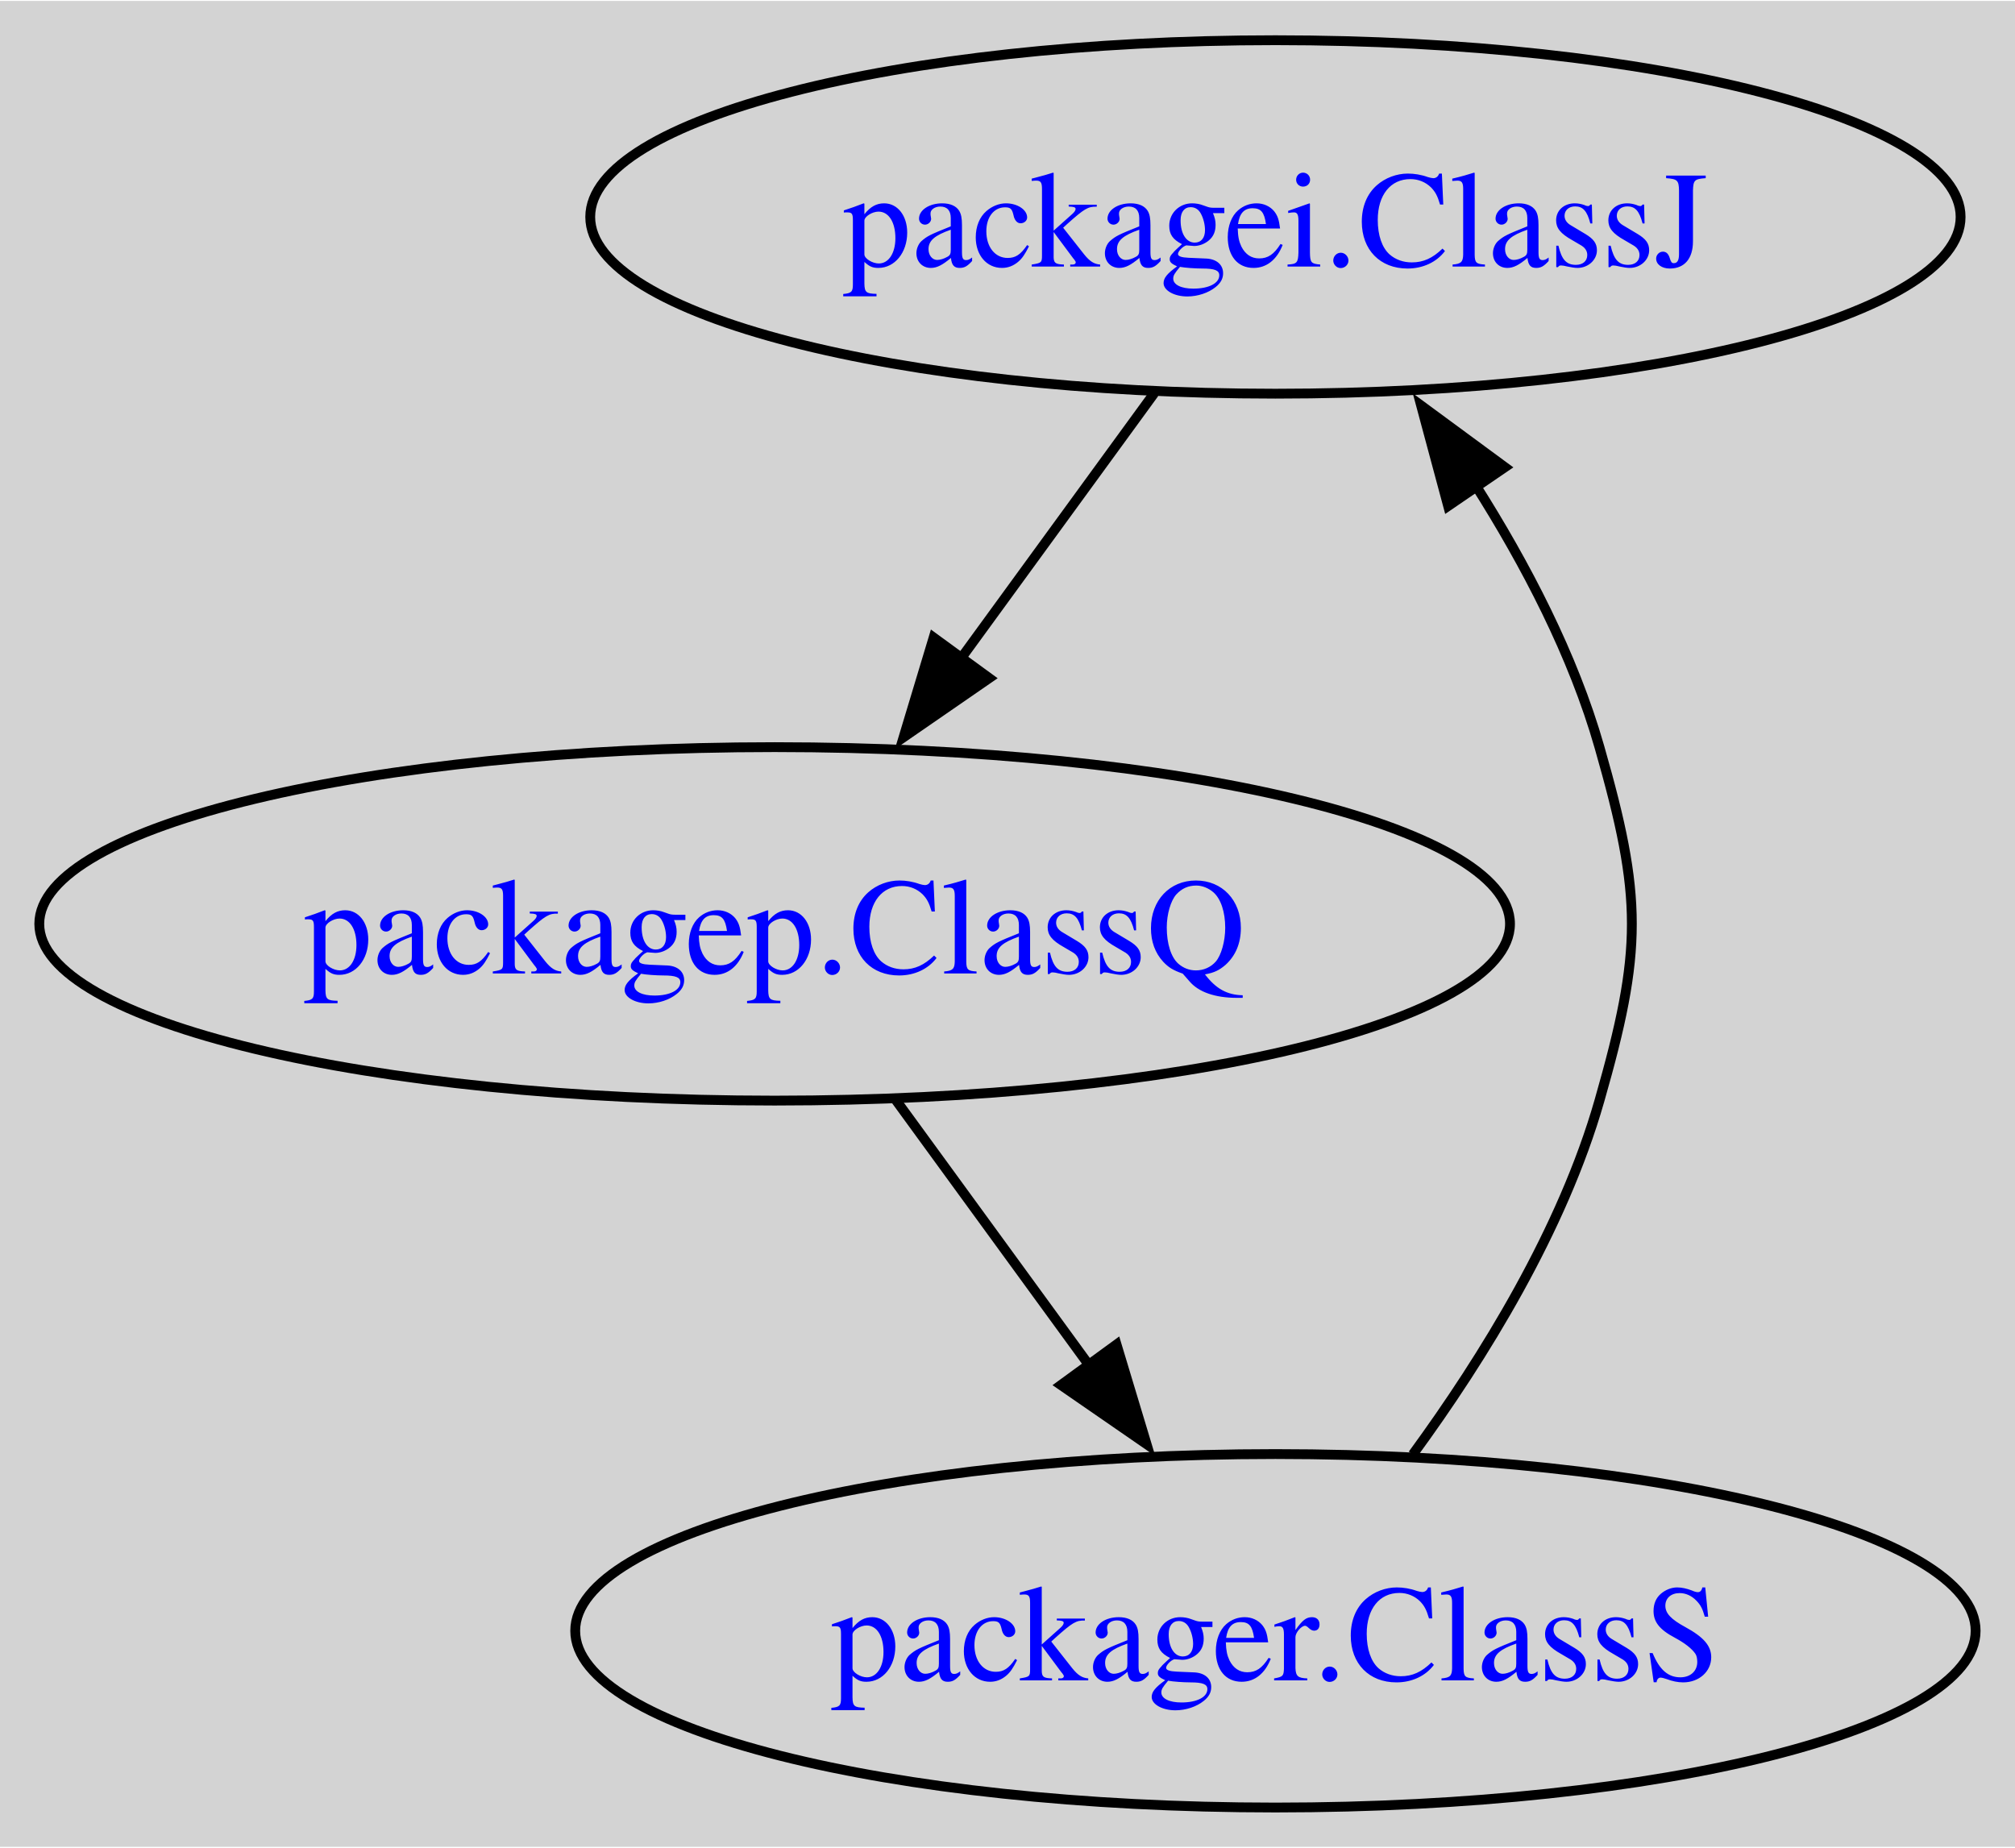
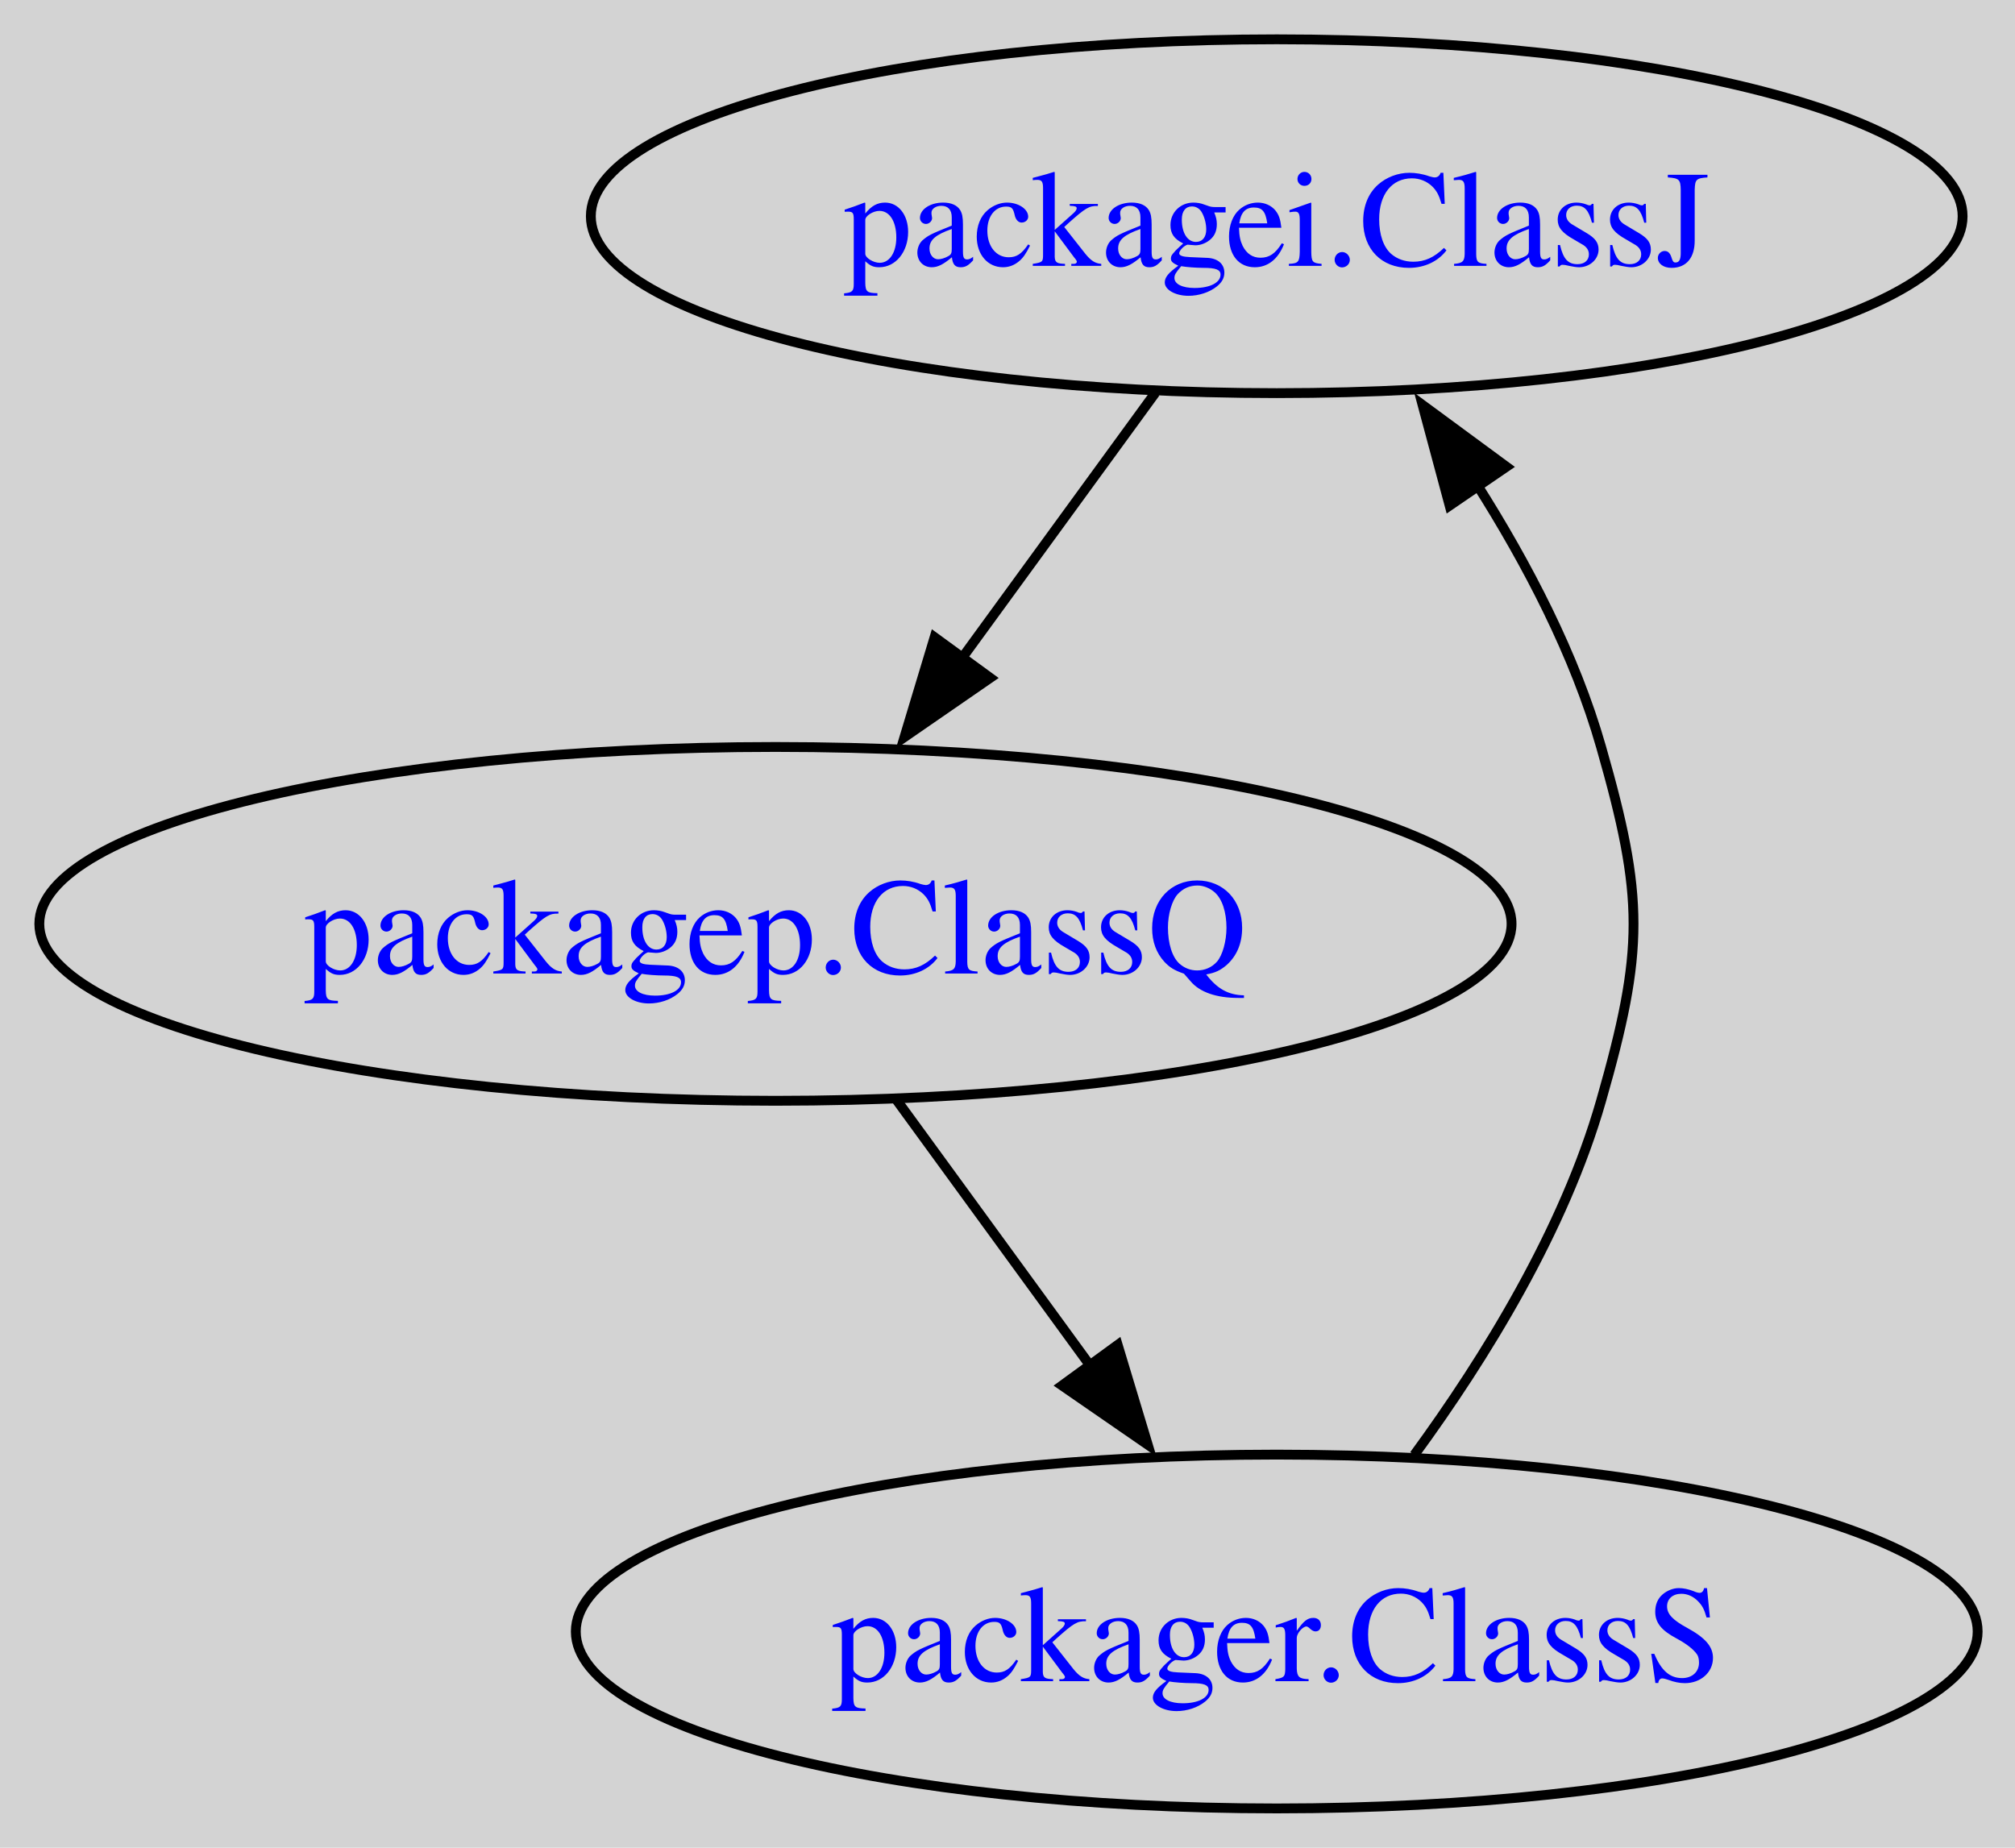
- <svg xmlns="http://www.w3.org/2000/svg" xmlns:xlink="http://www.w3.org/1999/xlink" width="205pt" height="188pt" viewBox="0.00 0.00 205.21 188.00">
+ <svg xmlns="http://www.w3.org/2000/svg" xmlns:xlink="http://www.w3.org/1999/xlink" width="205pt" height="188pt" viewBox="0.00 0.00 205.00 188.00">
  <g id="graph0" class="graph" transform="scale(1 1) rotate(0) translate(4 184)">
    <polygon fill="lightgray" stroke="none" points="-4,4 -4,-184 201.21,-184 201.21,4 -4,4" />
    <g id="node1" class="node">
      <g id="a_node1">
        <a xlink:href="https://github.com/SeanShubin/code-structure-sample-kotlin/blob/master/domain/src/main/kotlin/com/seanshubin/code/structure/sample/kotlin/domain/packagei/ClassJ.kt" xlink:title="packagei.ClassJ">
          <ellipse fill="none" stroke="black" cx="125.89" cy="-162" rx="69.78" ry="18" />
-           <text text-anchor="middle" x="125.89" y="-156.95" font-family="Times,serif" font-size="14.00" fill="blue">packagei.ClassJ</text>
+           <text xml:space="preserve" text-anchor="middle" x="125.89" y="-156.95" font-family="Times,serif" font-size="14.00" fill="blue">packagei.ClassJ</text>
        </a>
      </g>
    </g>
    <g id="node2" class="node">
      <g id="a_node2">
        <a xlink:href="https://github.com/SeanShubin/code-structure-sample-kotlin/blob/master/domain/src/main/kotlin/com/seanshubin/code/structure/sample/kotlin/domain/packagep/ClassQ.kt" xlink:title="packagep.ClassQ">
          <ellipse fill="none" stroke="black" cx="74.89" cy="-90" rx="74.89" ry="18" />
-           <text text-anchor="middle" x="74.89" y="-84.95" font-family="Times,serif" font-size="14.00" fill="blue">packagep.ClassQ</text>
+           <text xml:space="preserve" text-anchor="middle" x="74.89" y="-84.95" font-family="Times,serif" font-size="14.00" fill="blue">packagep.ClassQ</text>
        </a>
      </g>
    </g>
    <g id="edge1" class="edge">
      <path fill="none" stroke="black" d="M113.55,-144.05C107.6,-135.89 100.33,-125.91 93.71,-116.82" />
      <polygon fill="black" stroke="black" points="96.74,-115.03 88.02,-109.01 91.08,-119.16 96.74,-115.03" />
    </g>
    <g id="node3" class="node">
      <g id="a_node3">
        <a xlink:href="https://github.com/SeanShubin/code-structure-sample-kotlin/blob/master/domain/src/main/kotlin/com/seanshubin/code/structure/sample/kotlin/domain/packager/ClassS.kt" xlink:title="packager.ClassS">
          <ellipse fill="none" stroke="black" cx="125.89" cy="-18" rx="71.31" ry="18" />
-           <text text-anchor="middle" x="125.89" y="-12.95" font-family="Times,serif" font-size="14.00" fill="blue">packager.ClassS</text>
+           <text xml:space="preserve" text-anchor="middle" x="125.89" y="-12.95" font-family="Times,serif" font-size="14.00" fill="blue">packager.ClassS</text>
        </a>
      </g>
    </g>
    <g id="edge2" class="edge">
      <path fill="none" stroke="black" d="M87.24,-72.05C93.19,-63.89 100.46,-53.91 107.08,-44.82" />
      <polygon fill="black" stroke="black" points="109.71,-47.16 112.77,-37.01 104.05,-43.03 109.71,-47.16" />
    </g>
    <g id="edge3" class="edge">
      <path fill="none" stroke="black" d="M139.88,-35.96C147.09,-45.82 155.14,-58.87 158.89,-72 163.29,-87.38 163.29,-92.62 158.89,-108 156.23,-117.34 151.38,-126.63 146.22,-134.76" />
      <polygon fill="black" stroke="black" points="143.48,-132.56 140.73,-142.79 149.26,-136.51 143.48,-132.56" />
    </g>
  </g>
</svg>
